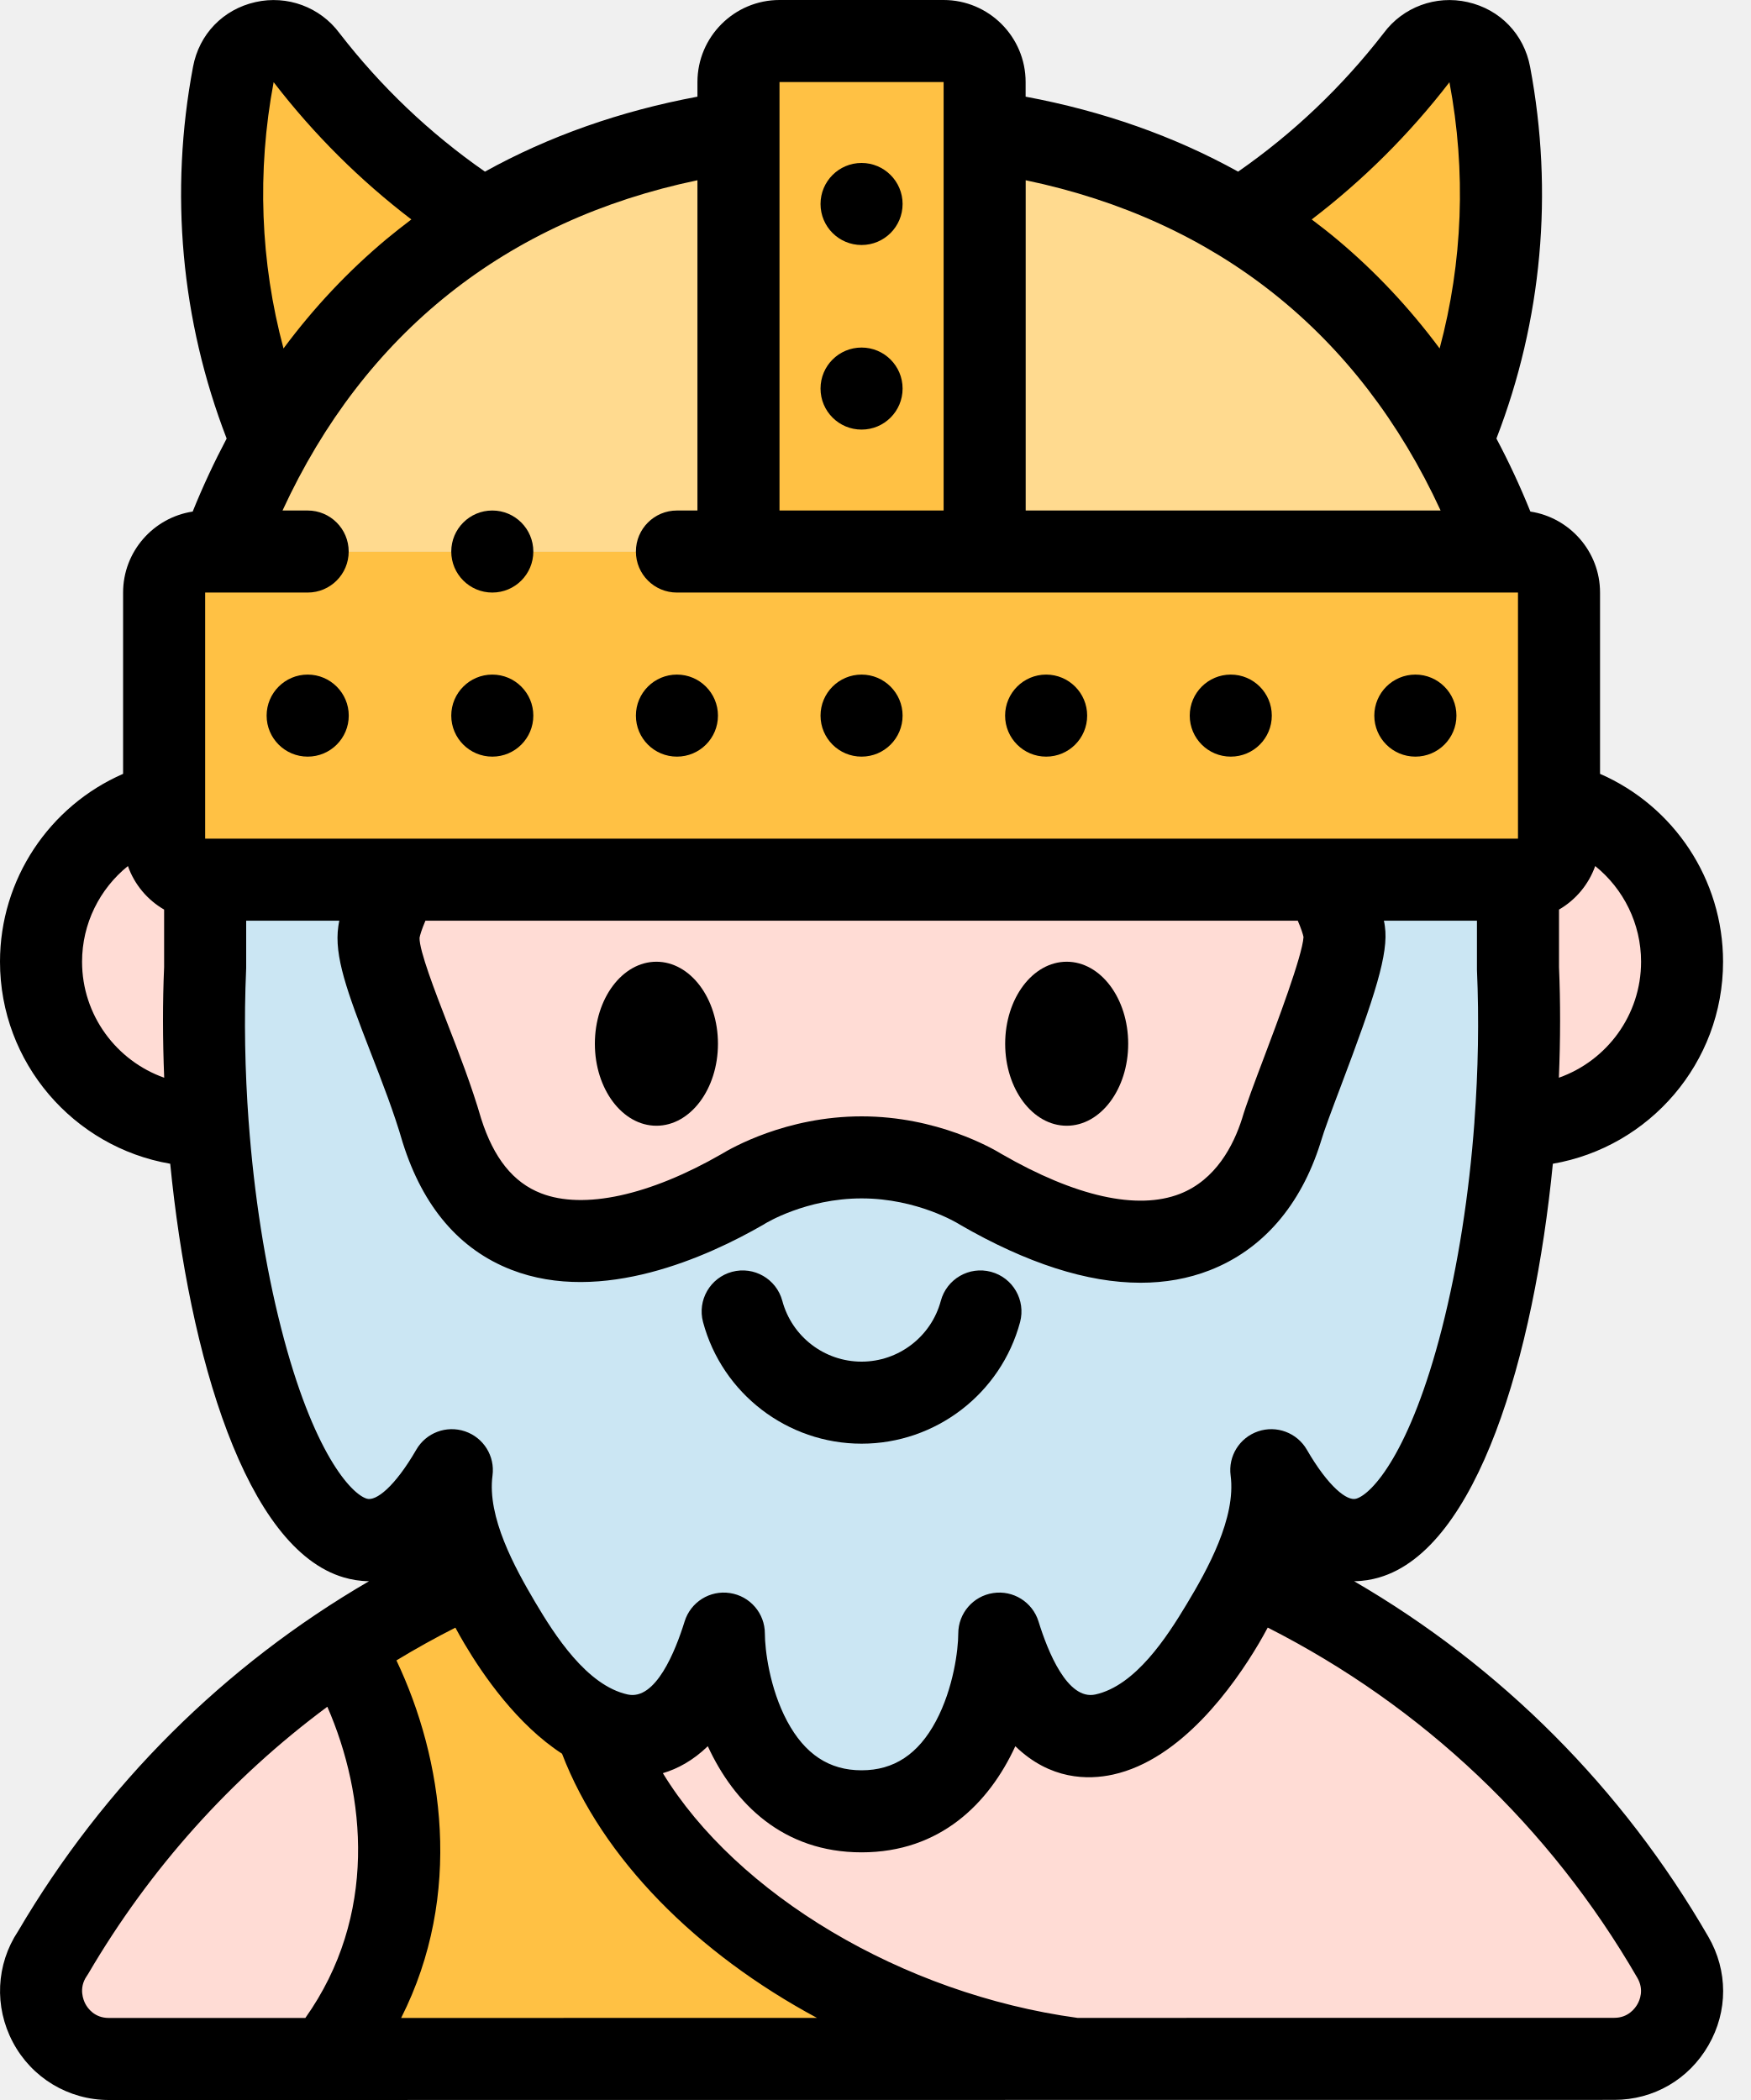
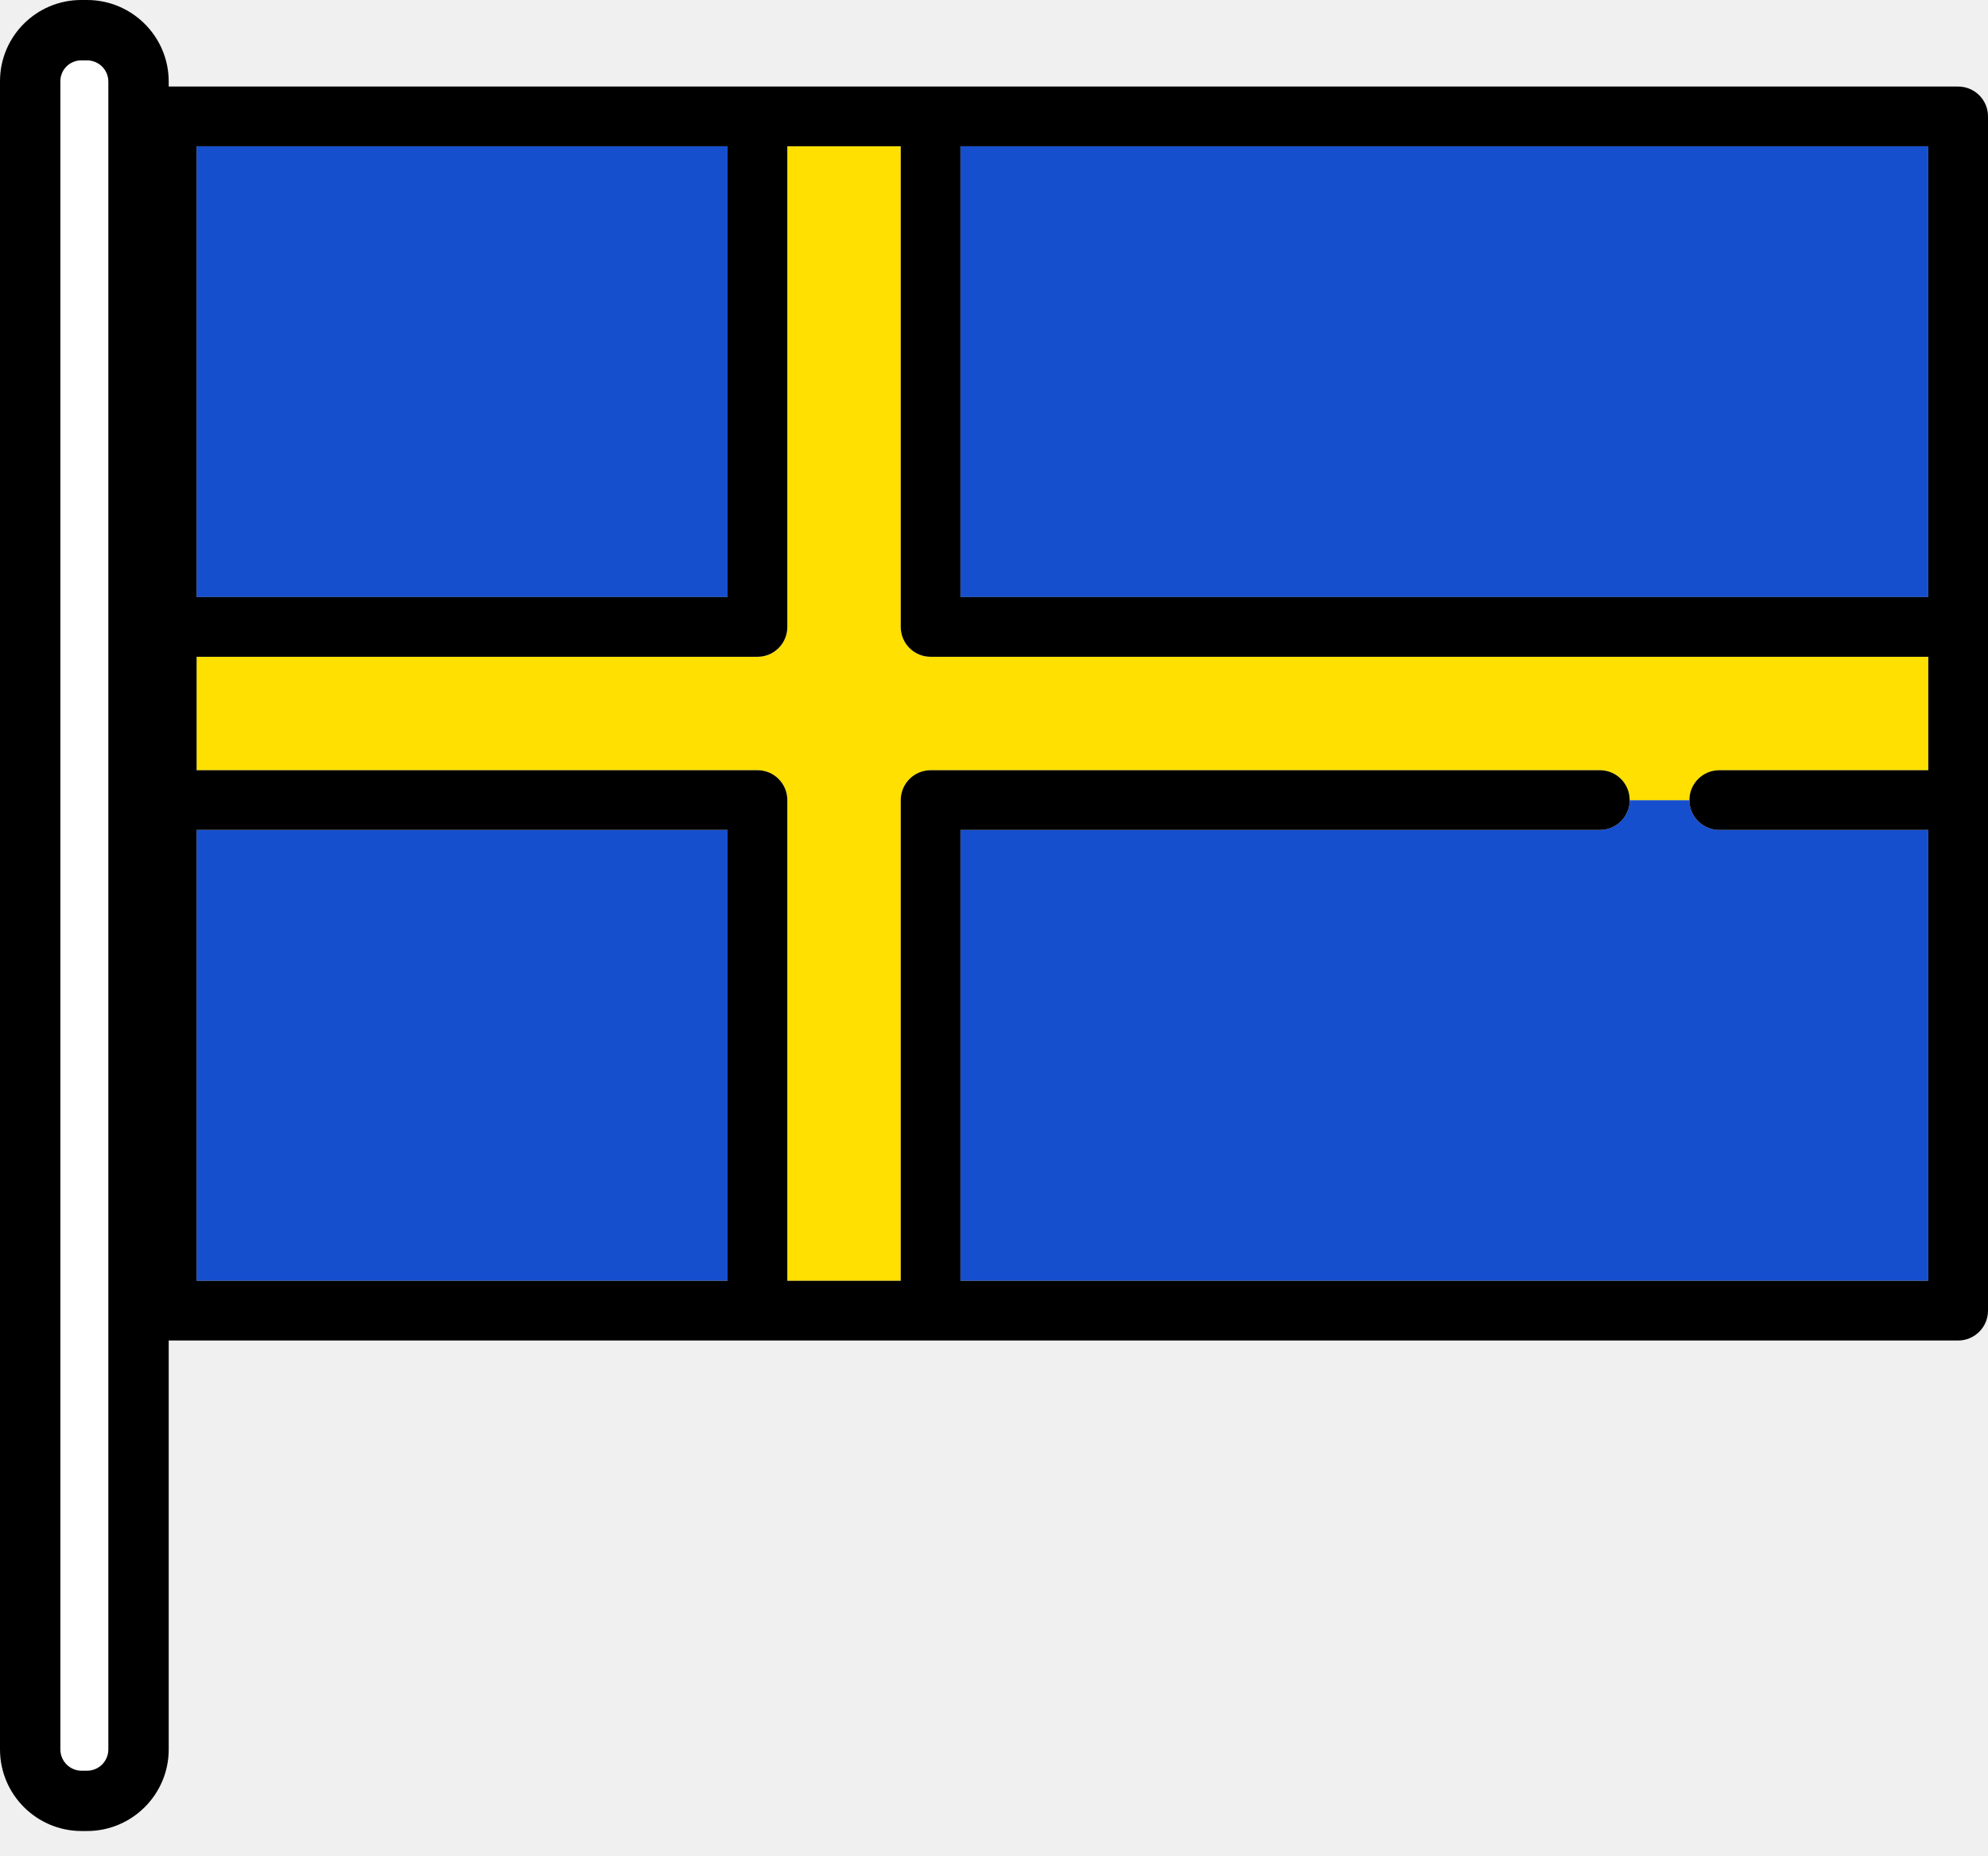
- <svg xmlns="http://www.w3.org/2000/svg" width="25" height="30" viewBox="0 0 25 30" fill="none">
-   <path fill-rule="evenodd" clip-rule="evenodd" d="M3.884 6.304C4.626 4.993 5.634 3.917 6.904 3.142C5.949 2.53 5.094 1.751 4.38 0.826C4.083 0.417 3.428 0.555 3.333 1.062C3.228 1.617 3.172 2.2 3.172 2.764C3.172 4.019 3.426 5.215 3.884 6.304V6.304Z" fill="#FFC144" />
-   <path fill-rule="evenodd" clip-rule="evenodd" d="M6.904 3.142C5.634 3.917 4.626 4.993 3.884 6.304C3.604 6.797 3.363 7.323 3.159 7.879H10.547V1.878C9.159 2.074 7.944 2.508 6.904 3.142V3.142Z" fill="#FFDA8F" />
-   <path fill-rule="evenodd" clip-rule="evenodd" d="M10.547 1.878V7.879H14.063V1.878V1.172C14.063 0.85 13.799 0.586 13.477 0.586H11.133C10.811 0.586 10.547 0.85 10.547 1.172V1.878Z" fill="#FFC144" />
-   <path fill-rule="evenodd" clip-rule="evenodd" d="M14.063 1.878V7.879H21.45C21.247 7.323 21.005 6.797 20.726 6.304C19.984 4.993 18.976 3.917 17.706 3.142C16.666 2.508 15.451 2.074 14.063 1.878V1.878Z" fill="#FFDA8F" />
-   <path fill-rule="evenodd" clip-rule="evenodd" d="M17.706 3.143C18.976 3.918 19.984 4.993 20.726 6.304C21.184 5.215 21.437 4.019 21.437 2.764C21.437 2.587 21.344 1.049 21.277 1.063C21.186 0.575 20.551 0.41 20.24 0.813C19.524 1.743 18.665 2.527 17.706 3.143V3.143Z" fill="#FFC144" />
-   <path fill-rule="evenodd" clip-rule="evenodd" d="M21.45 7.879H14.063H10.547H3.16H2.93C2.608 7.879 2.344 8.143 2.344 8.465V11.47V11.981C2.344 12.303 2.608 12.567 2.93 12.567H2.932H5.708H18.904H21.677H21.68C22.002 12.567 22.266 12.303 22.266 11.981V11.47V8.465C22.266 8.143 22.002 7.879 21.68 7.879H21.45Z" fill="#FFC144" />
-   <path fill-rule="evenodd" clip-rule="evenodd" d="M22.266 11.981C22.266 12.303 22.002 12.567 21.68 12.567H21.677C21.679 12.674 21.68 12.782 21.68 12.891V13.829C21.712 14.572 21.697 15.335 21.641 16.082H21.68C22.969 16.082 24.023 15.028 24.023 13.739C24.023 12.652 23.274 11.732 22.266 11.47V11.981Z" fill="#FFDCD5" />
-   <path fill-rule="evenodd" clip-rule="evenodd" d="M21.68 13.829V12.891C21.68 12.782 21.679 12.674 21.677 12.567H18.904C19.067 12.877 19.174 13.143 19.2 13.318C19.263 13.754 18.462 15.59 18.3 16.151C17.858 17.555 16.539 18.453 14.004 16.989C14.004 16.989 13.303 16.534 12.306 16.534C11.309 16.534 10.608 16.989 10.608 16.989C9.027 17.901 6.993 18.316 6.312 16.151C5.987 15.03 5.342 13.798 5.412 13.318C5.437 13.143 5.544 12.877 5.708 12.567H2.932C2.931 12.674 2.93 12.782 2.93 12.891V13.829C2.897 14.572 2.913 15.335 2.969 16.082C3.277 20.196 4.821 23.823 6.453 21.003C6.404 21.369 6.534 21.911 6.775 22.471C7.158 23.361 7.824 24.298 8.506 24.654C9.19 25.011 9.89 24.783 10.338 23.337C10.338 24.025 10.717 25.876 12.305 25.876C13.893 25.876 14.272 24.025 14.272 23.337C15.166 26.225 17.068 24.254 17.835 22.47C18.076 21.91 18.205 21.369 18.157 21.003C19.789 23.823 21.333 20.196 21.641 16.082C21.697 15.335 21.712 14.572 21.68 13.829Z" fill="#CBE6F3" />
-   <path fill-rule="evenodd" clip-rule="evenodd" d="M18.3 16.151C18.462 15.59 19.263 13.754 19.2 13.318C19.174 13.143 19.067 12.877 18.904 12.567H5.708C5.544 12.877 5.437 13.143 5.412 13.318C5.342 13.798 5.987 15.03 6.312 16.151C6.993 18.316 9.027 17.901 10.608 16.989C10.608 16.989 11.309 16.534 12.306 16.534C13.303 16.534 14.004 16.989 14.004 16.989C16.539 18.453 17.858 17.555 18.3 16.151Z" fill="#FFDCD5" />
-   <path fill-rule="evenodd" clip-rule="evenodd" d="M2.969 16.082C2.913 15.335 2.897 14.572 2.93 13.829V12.891C2.93 12.782 2.931 12.674 2.932 12.567H2.93C2.608 12.567 2.344 12.303 2.344 11.981V11.47C1.336 11.732 0.586 12.652 0.586 13.739C0.586 15.028 1.641 16.082 2.93 16.082H2.969Z" fill="#FFDCD5" />
-   <path fill-rule="evenodd" clip-rule="evenodd" d="M4.892 23.517C3.225 24.627 1.801 26.114 0.755 27.9C0.323 28.533 0.77 29.414 1.555 29.414L4.654 29.414C6.206 27.495 5.825 25.093 4.892 23.517V23.517Z" fill="#FFDCD5" />
-   <path fill-rule="evenodd" clip-rule="evenodd" d="M4.891 23.517C5.825 25.093 6.206 27.494 4.653 29.414L15.346 29.413C12.124 28.986 9.259 26.931 8.506 24.654C7.824 24.298 7.158 23.361 6.775 22.471C6.12 22.768 5.49 23.118 4.891 23.517V23.517Z" fill="#FFC144" />
-   <path fill-rule="evenodd" clip-rule="evenodd" d="M8.506 24.654C9.259 26.932 12.123 28.986 15.346 29.413L23.056 29.412C23.789 29.413 24.268 28.611 23.892 27.962C22.471 25.505 20.336 23.607 17.835 22.47C17.068 24.254 15.166 26.225 14.272 23.337C14.272 24.025 13.893 25.876 12.305 25.876C10.717 25.876 10.338 24.025 10.338 23.337C9.89 24.783 9.19 25.011 8.506 24.654V24.654Z" fill="#FFDCD5" />
-   <path d="M24.399 27.668C23.171 25.544 21.438 23.809 19.34 22.589C19.469 22.588 19.589 22.567 19.698 22.535C21.099 22.126 21.908 19.37 22.178 16.625C23.557 16.387 24.609 15.184 24.609 13.739C24.609 12.562 23.906 11.515 22.852 11.055V8.465C22.852 7.88 22.419 7.394 21.857 7.308C21.711 6.946 21.549 6.598 21.372 6.265C22.024 4.578 22.191 2.748 21.853 0.954C21.765 0.488 21.424 0.134 20.961 0.03C20.507 -0.073 20.037 0.101 19.762 0.473C19.169 1.239 18.471 1.904 17.683 2.452C16.77 1.946 15.756 1.588 14.648 1.381V1.172C14.648 0.526 14.123 0 13.476 0H11.133C10.487 0 9.961 0.526 9.961 1.172V1.381C8.854 1.588 7.839 1.946 6.926 2.452C6.138 1.904 5.44 1.239 4.848 0.473C4.572 0.101 4.102 -0.073 3.648 0.03C3.186 0.134 2.844 0.488 2.757 0.954C2.418 2.748 2.586 4.578 3.237 6.265C3.061 6.598 2.898 6.946 2.752 7.308C2.19 7.394 1.758 7.88 1.758 8.465V11.055C0.704 11.515 0 12.562 0 13.739C0 15.184 1.052 16.388 2.431 16.625C2.702 19.369 3.511 22.126 4.911 22.535C5.021 22.567 5.141 22.588 5.27 22.589C3.2 23.794 1.484 25.501 0.258 27.589C-0.056 28.062 -0.085 28.667 0.183 29.173C0.452 29.683 0.978 30 1.554 30L23.055 29.998H23.057C23.616 29.998 24.119 29.707 24.4 29.219C24.681 28.733 24.68 28.153 24.399 27.668V27.668ZM23.438 13.739C23.438 14.503 22.947 15.155 22.264 15.396C22.287 14.848 22.287 14.314 22.266 13.816V12.994C22.504 12.856 22.689 12.636 22.783 12.372C23.187 12.698 23.438 13.195 23.438 13.739V13.739ZM20.694 1.184C20.696 1.181 20.699 1.177 20.701 1.174C20.942 2.45 20.891 3.745 20.561 4.978C20.129 4.397 19.64 3.876 19.094 3.419C18.977 3.321 18.856 3.227 18.734 3.135C19.467 2.575 20.124 1.922 20.694 1.184V1.184ZM20.575 7.293H14.649V2.575C17.379 3.145 19.407 4.761 20.575 7.293ZM13.477 1.172V7.293H11.133V1.172H13.477ZM9.961 7.293H9.668C9.344 7.293 9.082 7.556 9.082 7.879C9.082 8.203 9.344 8.465 9.668 8.465H21.68V11.981H21.677H2.93V8.465H4.394C4.718 8.465 4.98 8.203 4.98 7.879C4.98 7.556 4.718 7.293 4.394 7.293H4.035C5.203 4.761 7.23 3.145 9.961 2.575V7.293ZM18.617 13.386C18.601 13.655 18.231 14.634 18.052 15.108C17.916 15.468 17.798 15.78 17.739 15.981C17.618 16.361 17.366 16.854 16.852 17.055C16.243 17.292 15.362 17.095 14.305 16.486C14.175 16.406 13.384 15.948 12.306 15.948C11.227 15.948 10.437 16.406 10.306 16.486C9.275 17.079 8.335 17.284 7.727 17.047C7.33 16.893 7.051 16.544 6.872 15.981C6.737 15.515 6.551 15.034 6.386 14.61C6.217 14.174 5.987 13.579 5.992 13.397C5.999 13.358 6.023 13.277 6.076 13.153H18.535C18.584 13.266 18.608 13.343 18.617 13.386ZM3.908 1.174C3.911 1.177 3.913 1.181 3.916 1.184C4.485 1.922 5.142 2.575 5.875 3.135C5.754 3.227 5.635 3.32 5.518 3.417C4.971 3.875 4.481 4.396 4.049 4.978C3.718 3.745 3.668 2.449 3.908 1.174V1.174ZM1.172 13.739C1.172 13.195 1.423 12.698 1.827 12.372C1.92 12.636 2.105 12.856 2.344 12.994V13.816C2.322 14.314 2.323 14.848 2.345 15.396C1.663 15.155 1.172 14.503 1.172 13.739V13.739ZM5.24 21.41C5.015 21.344 4.469 20.751 4.016 18.977C3.785 18.075 3.628 17.06 3.552 16.029C3.551 16.026 3.551 16.023 3.551 16.021C3.498 15.295 3.484 14.562 3.515 13.854C3.516 13.846 3.516 13.837 3.516 13.829V13.153H4.846C4.841 13.18 4.835 13.207 4.832 13.233C4.77 13.656 4.957 14.167 5.293 15.033C5.458 15.457 5.628 15.895 5.749 16.314C5.75 16.318 5.751 16.323 5.753 16.327C6.041 17.241 6.562 17.851 7.302 18.139C8.593 18.642 10.111 17.952 10.901 17.496C10.909 17.491 10.915 17.488 10.924 17.482C10.929 17.479 11.508 17.12 12.306 17.12C13.103 17.12 13.682 17.479 13.685 17.48C13.693 17.486 13.702 17.491 13.711 17.496C14.667 18.048 15.53 18.325 16.29 18.325C16.641 18.325 16.971 18.266 17.277 18.147C18.029 17.854 18.576 17.225 18.859 16.327C18.86 16.323 18.861 16.318 18.863 16.314C18.908 16.158 19.024 15.849 19.148 15.522C19.639 14.224 19.835 13.619 19.779 13.233C19.776 13.207 19.771 13.18 19.765 13.153H21.094V13.829C21.094 13.837 21.094 13.846 21.094 13.854C21.125 14.562 21.112 15.295 21.058 16.021C21.058 16.023 21.058 16.026 21.058 16.029C20.982 17.06 20.824 18.075 20.594 18.977C20.141 20.751 19.595 21.344 19.369 21.41C19.242 21.448 18.974 21.245 18.664 20.709C18.523 20.467 18.232 20.358 17.968 20.448C17.703 20.538 17.539 20.802 17.576 21.079C17.656 21.684 17.245 22.425 16.945 22.922C16.667 23.384 16.218 24.081 15.644 24.207C15.245 24.294 14.964 23.591 14.832 23.163C14.746 22.887 14.471 22.714 14.184 22.758C13.898 22.801 13.686 23.047 13.686 23.337C13.686 23.563 13.619 24.116 13.367 24.588C13.115 25.06 12.767 25.29 12.305 25.29C11.842 25.29 11.495 25.06 11.242 24.588C10.99 24.116 10.924 23.563 10.924 23.337C10.924 23.047 10.712 22.801 10.425 22.758C10.138 22.714 9.864 22.887 9.778 23.163C9.645 23.591 9.364 24.294 8.965 24.207C8.379 24.078 7.921 23.357 7.641 22.884C7.352 22.394 6.955 21.672 7.034 21.079C7.071 20.802 6.907 20.538 6.642 20.448C6.377 20.358 6.086 20.467 5.946 20.709C5.636 21.245 5.368 21.448 5.24 21.41V21.41ZM6.504 23.252C6.546 23.331 6.59 23.408 6.633 23.481C6.902 23.936 7.389 24.639 8.027 25.053C8.601 26.55 9.949 27.903 11.668 28.827L5.729 28.828C6.622 27.062 6.329 25.126 5.662 23.72C5.935 23.554 6.216 23.398 6.504 23.252ZM1.554 28.828C1.348 28.828 1.251 28.687 1.219 28.626C1.193 28.577 1.119 28.405 1.238 28.231C1.246 28.22 1.253 28.208 1.26 28.197C2.141 26.692 3.3 25.402 4.675 24.382C5.227 25.646 5.396 27.368 4.361 28.828L1.554 28.828ZM23.385 28.633C23.352 28.691 23.253 28.826 23.057 28.826C23.056 28.826 23.056 28.826 23.056 28.826L15.389 28.827C12.878 28.484 10.519 27.054 9.467 25.331C9.677 25.269 9.897 25.151 10.109 24.946C10.486 25.764 11.183 26.462 12.305 26.462C13.427 26.462 14.124 25.764 14.501 24.946C14.999 25.429 15.541 25.429 15.896 25.351C16.87 25.137 17.618 24.088 17.977 23.481C18.02 23.407 18.064 23.33 18.106 23.251C20.318 24.375 22.136 26.096 23.385 28.255C23.484 28.426 23.418 28.576 23.385 28.633V28.633Z" fill="black" />
-   <path d="M15.235 16.082C15.72 16.082 16.113 15.558 16.113 14.911C16.113 14.263 15.72 13.739 15.235 13.739C14.749 13.739 14.356 14.263 14.356 14.911C14.356 15.558 14.749 16.082 15.235 16.082Z" fill="black" />
-   <path d="M9.375 16.082C9.86 16.082 10.254 15.558 10.254 14.911C10.254 14.263 9.86 13.739 9.375 13.739C8.89 13.739 8.496 14.263 8.496 14.911C8.496 15.558 8.89 16.082 9.375 16.082Z" fill="black" />
-   <path d="M12.305 20.624C13.364 20.624 14.295 19.909 14.569 18.887C14.652 18.574 14.467 18.253 14.154 18.169C13.842 18.085 13.521 18.271 13.437 18.583C13.3 19.095 12.834 19.452 12.305 19.452C11.775 19.452 11.31 19.095 11.173 18.583C11.089 18.271 10.768 18.085 10.455 18.169C10.143 18.253 9.957 18.574 10.041 18.887C10.315 19.909 11.246 20.624 12.305 20.624V20.624Z" fill="black" />
-   <path d="M12.305 10.809H12.305C12.629 10.809 12.891 10.547 12.891 10.223C12.891 9.9 12.628 9.637 12.305 9.637C11.981 9.637 11.719 9.9 11.719 10.223C11.719 10.547 11.981 10.809 12.305 10.809V10.809Z" fill="black" />
-   <path d="M9.668 10.809H9.668C9.992 10.809 10.254 10.547 10.254 10.223C10.254 9.9 9.991 9.637 9.668 9.637C9.344 9.637 9.082 9.9 9.082 10.223C9.082 10.547 9.344 10.809 9.668 10.809V10.809Z" fill="black" />
-   <path d="M7.031 9.637C6.708 9.637 6.445 9.9 6.445 10.223C6.445 10.547 6.708 10.809 7.031 10.809H7.032C7.355 10.809 7.617 10.547 7.617 10.223C7.617 9.9 7.355 9.637 7.031 9.637Z" fill="black" />
-   <path d="M4.394 9.637C4.071 9.637 3.808 9.9 3.808 10.223C3.808 10.547 4.071 10.809 4.394 10.809H4.395C4.718 10.809 4.981 10.547 4.981 10.223C4.981 9.9 4.718 9.637 4.394 9.637Z" fill="black" />
-   <path d="M14.941 10.809H14.942C15.265 10.809 15.527 10.547 15.527 10.223C15.527 9.9 15.265 9.637 14.941 9.637C14.618 9.637 14.355 9.9 14.355 10.223C14.355 10.547 14.618 10.809 14.941 10.809Z" fill="black" />
-   <path d="M17.578 10.809H17.578C17.902 10.809 18.164 10.547 18.164 10.223C18.164 9.9 17.902 9.637 17.578 9.637C17.254 9.637 16.992 9.9 16.992 10.223C16.992 10.547 17.254 10.809 17.578 10.809Z" fill="black" />
-   <path d="M20.215 10.809H20.215C20.538 10.809 20.801 10.547 20.801 10.223C20.801 9.9 20.538 9.637 20.215 9.637C19.891 9.637 19.628 9.9 19.628 10.223C19.628 10.547 19.891 10.809 20.215 10.809V10.809Z" fill="black" />
-   <path d="M12.305 6.137H12.305C12.629 6.137 12.891 5.875 12.891 5.551C12.891 5.227 12.628 4.965 12.305 4.965C11.981 4.965 11.719 5.227 11.719 5.551C11.719 5.875 11.981 6.137 12.305 6.137V6.137Z" fill="black" />
-   <path d="M12.305 3.5H12.305C12.629 3.5 12.891 3.238 12.891 2.914C12.891 2.591 12.628 2.328 12.305 2.328C11.981 2.328 11.719 2.591 11.719 2.914C11.719 3.238 11.981 3.5 12.305 3.5V3.5Z" fill="black" />
-   <path d="M7.031 8.465C7.355 8.465 7.617 8.203 7.617 7.879C7.617 7.556 7.355 7.293 7.031 7.293H7.031C6.707 7.293 6.445 7.556 6.445 7.879C6.445 8.203 6.708 8.465 7.031 8.465V8.465Z" fill="black" />
+ <svg xmlns="http://www.w3.org/2000/svg" width="30" height="28" viewBox="0 0 30 28" fill="none">
+   <path d="M10.98 2.207H2.967V9.01H10.98V2.207Z" fill="#164FCE" />
+   <path d="M10.98 12.525H2.967V19.328H10.98V12.525Z" fill="#164FCE" />
+   <path d="M29.099 2.207H14.494V9.01H29.099V2.207Z" fill="#164FCE" />
+   <path d="M25.945 12.524C25.696 12.524 25.494 12.323 25.494 12.074H24.593C24.593 12.323 24.392 12.524 24.143 12.524H14.494V19.328H29.099V12.524H25.945Z" fill="#164FCE" />
+   <path d="M25.945 11.623H29.099V9.911H14.044C13.795 9.911 13.593 9.71 13.593 9.461V2.207H11.881V9.461C11.881 9.71 11.68 9.911 11.431 9.911H2.967V11.623H11.431C11.679 11.623 11.881 11.825 11.881 12.074V19.328H13.593V12.074C13.593 11.825 13.795 11.623 14.044 11.623H24.143C24.392 11.623 24.593 11.825 24.593 12.074H25.494C25.494 11.825 25.696 11.623 25.945 11.623Z" fill="#FFE000" />
+   <path d="M29.549 1.306H2.516C2.267 1.306 2.066 1.507 2.066 1.756V19.779C2.066 20.027 2.267 20.229 2.516 20.229H29.549C29.798 20.229 30 20.027 30 19.779V1.756C30 1.507 29.798 1.306 29.549 1.306ZM10.98 9.01H2.967V2.207H10.98V9.01ZM2.967 12.524H10.98V19.328H2.967V12.524ZM14.494 19.328V12.524H24.143C24.392 12.524 24.593 12.323 24.593 12.074C24.593 11.825 24.392 11.623 24.143 11.623H14.044C13.795 11.623 13.593 11.825 13.593 12.074V19.328H11.881V12.074C11.881 11.825 11.68 11.623 11.431 11.623H2.967V9.911H11.431C11.68 9.911 11.881 9.71 11.881 9.461V2.207H13.593V9.461C13.593 9.71 13.795 9.911 14.044 9.911H29.099V11.623H25.945C25.696 11.623 25.494 11.825 25.494 12.074C25.494 12.323 25.696 12.524 25.945 12.524H29.099V19.328H14.494V19.328ZM29.099 9.01H14.494V2.207H29.099V9.01H29.099Z" fill="black" />
+   <path d="M1.231 27.085C0.854 27.085 0.547 26.778 0.547 26.401V1.225C0.547 0.851 0.851 0.547 1.225 0.547H1.314C1.692 0.547 1.999 0.854 1.999 1.231V26.4C1.999 26.778 1.692 27.085 1.314 27.085L1.231 27.085Z" fill="white" />
+   <path d="M1.314 0H1.225C0.549 0 0 0.549 0 1.225V26.4C0 27.079 0.552 27.631 1.231 27.631H1.314C1.993 27.631 2.546 27.079 2.546 26.4V1.231C2.546 0.552 1.993 0 1.314 0ZM1.635 26.4C1.635 26.577 1.491 26.721 1.314 26.721H1.231C1.055 26.721 0.911 26.577 0.911 26.4V1.225C0.911 1.052 1.052 0.911 1.225 0.911H1.314C1.491 0.911 1.635 1.055 1.635 1.231V26.4H1.635V26.4Z" fill="black" />
</svg>
